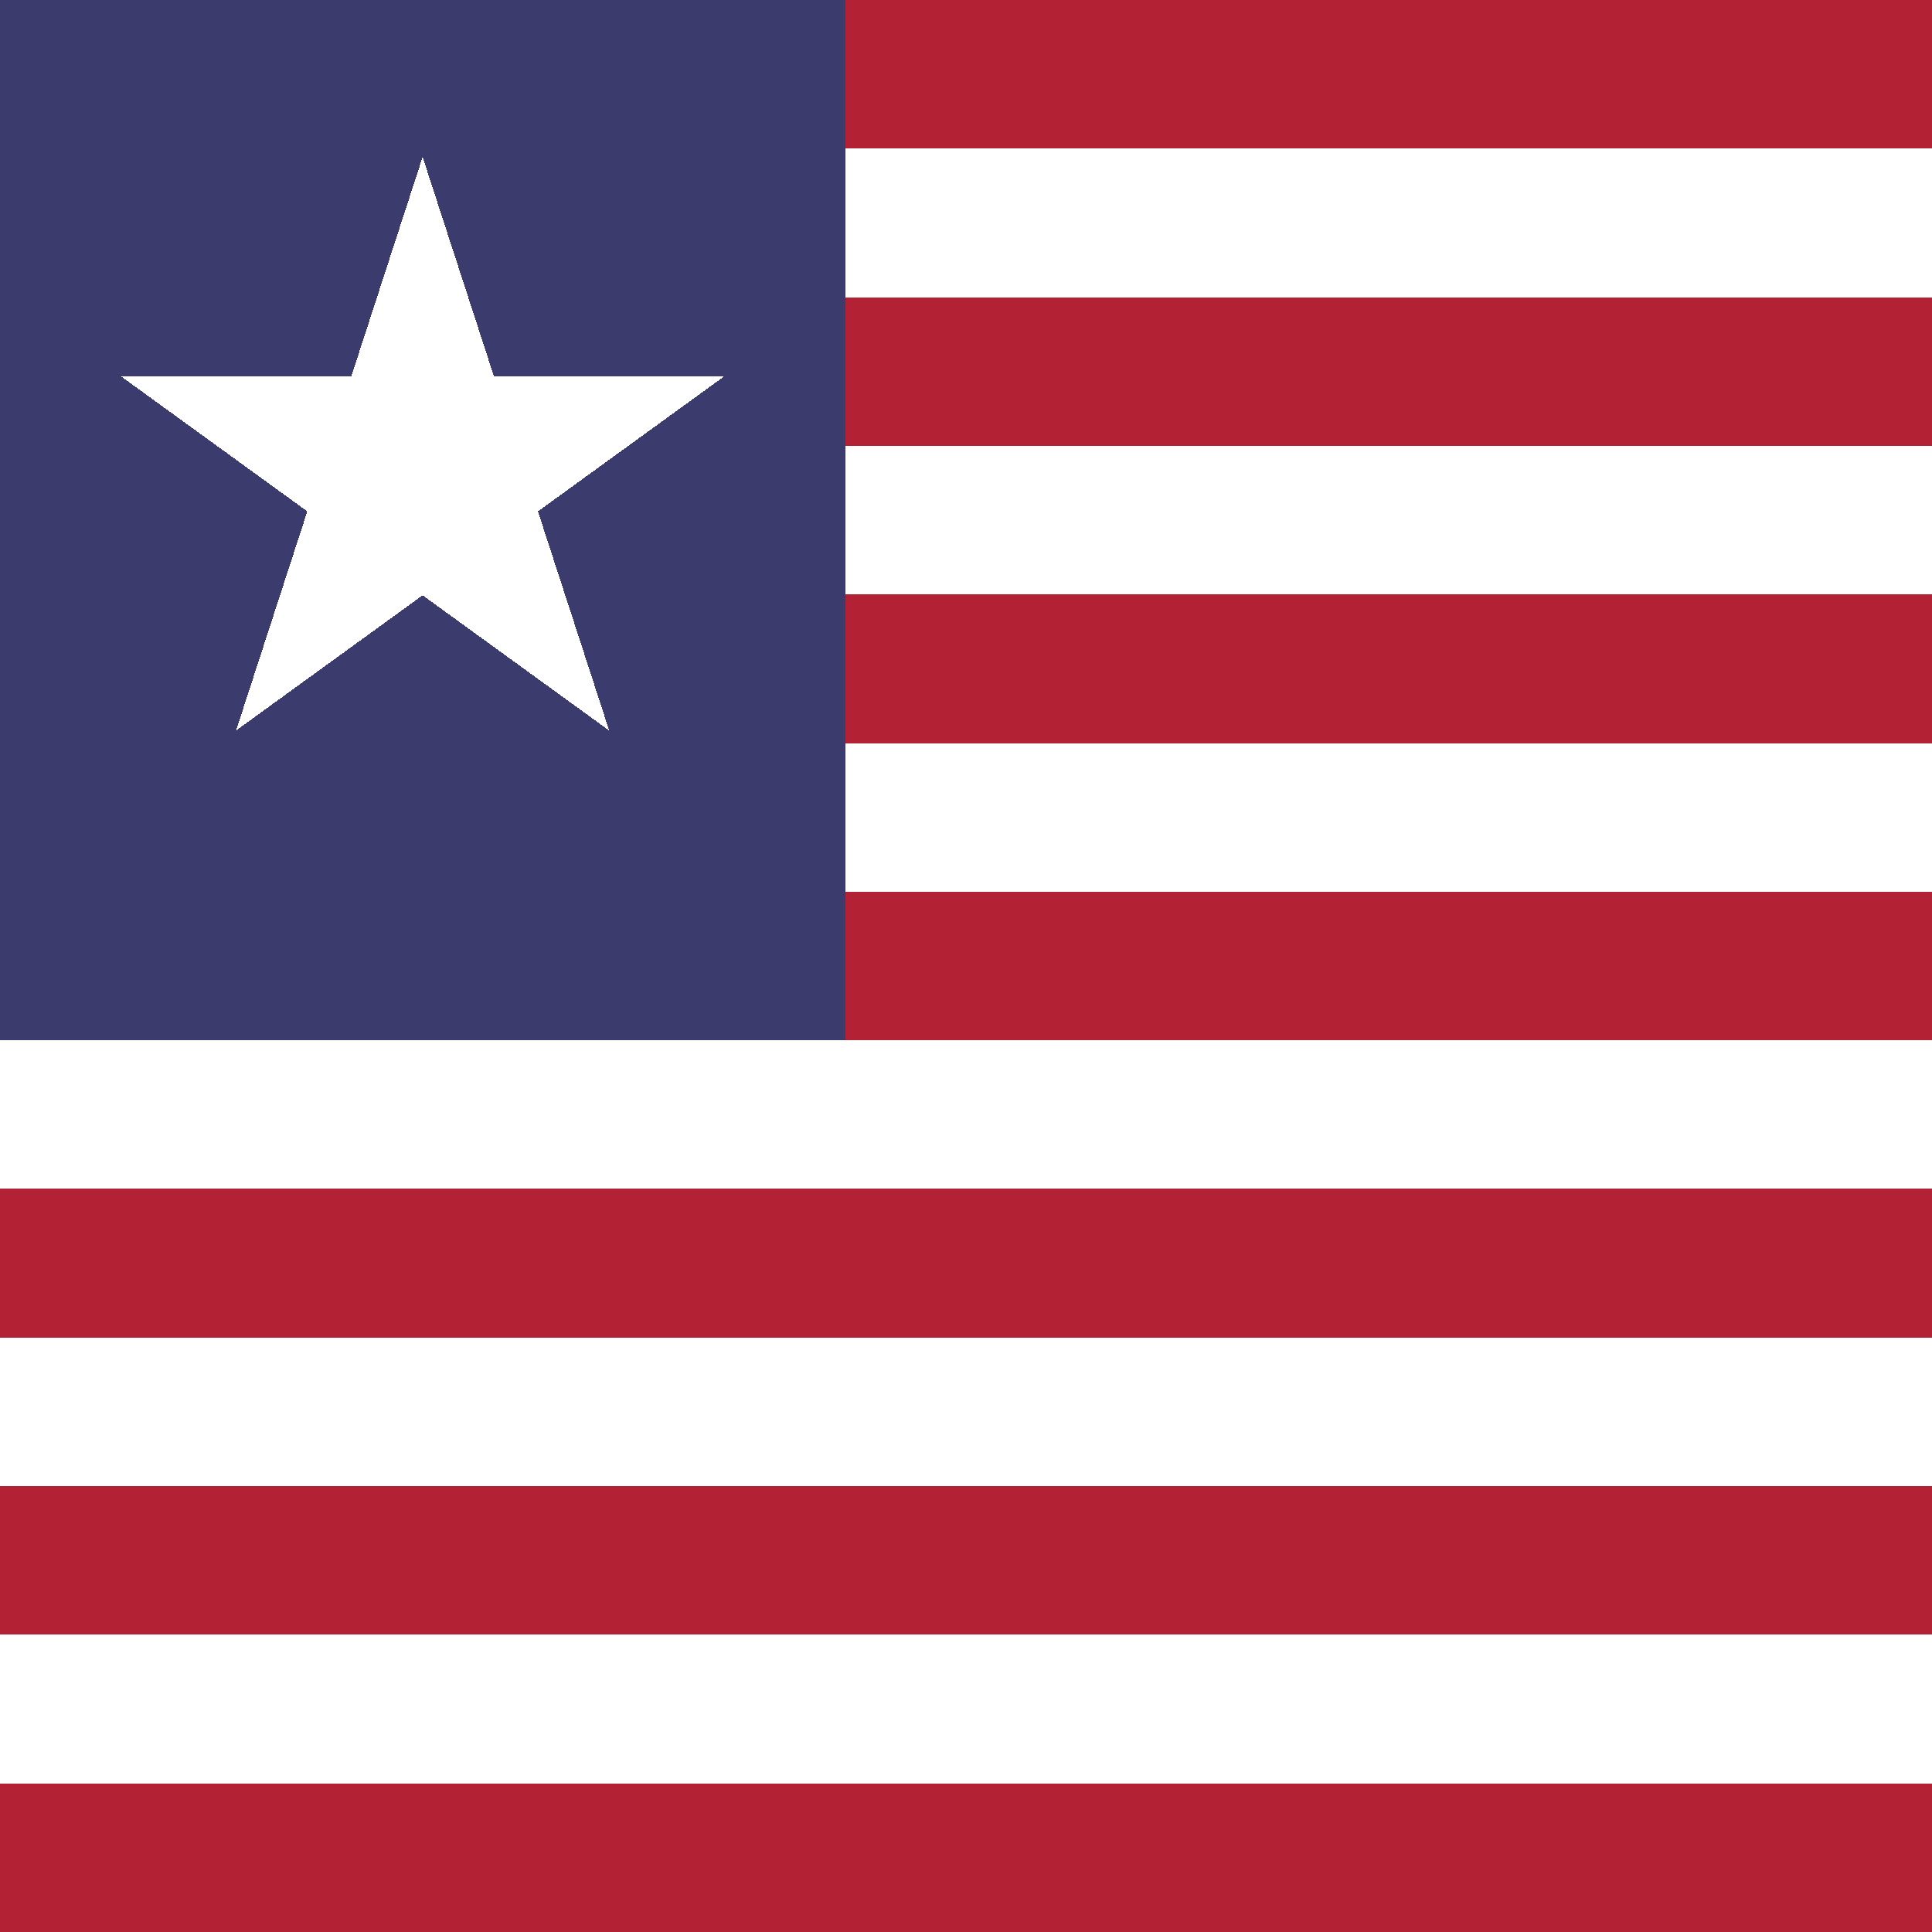
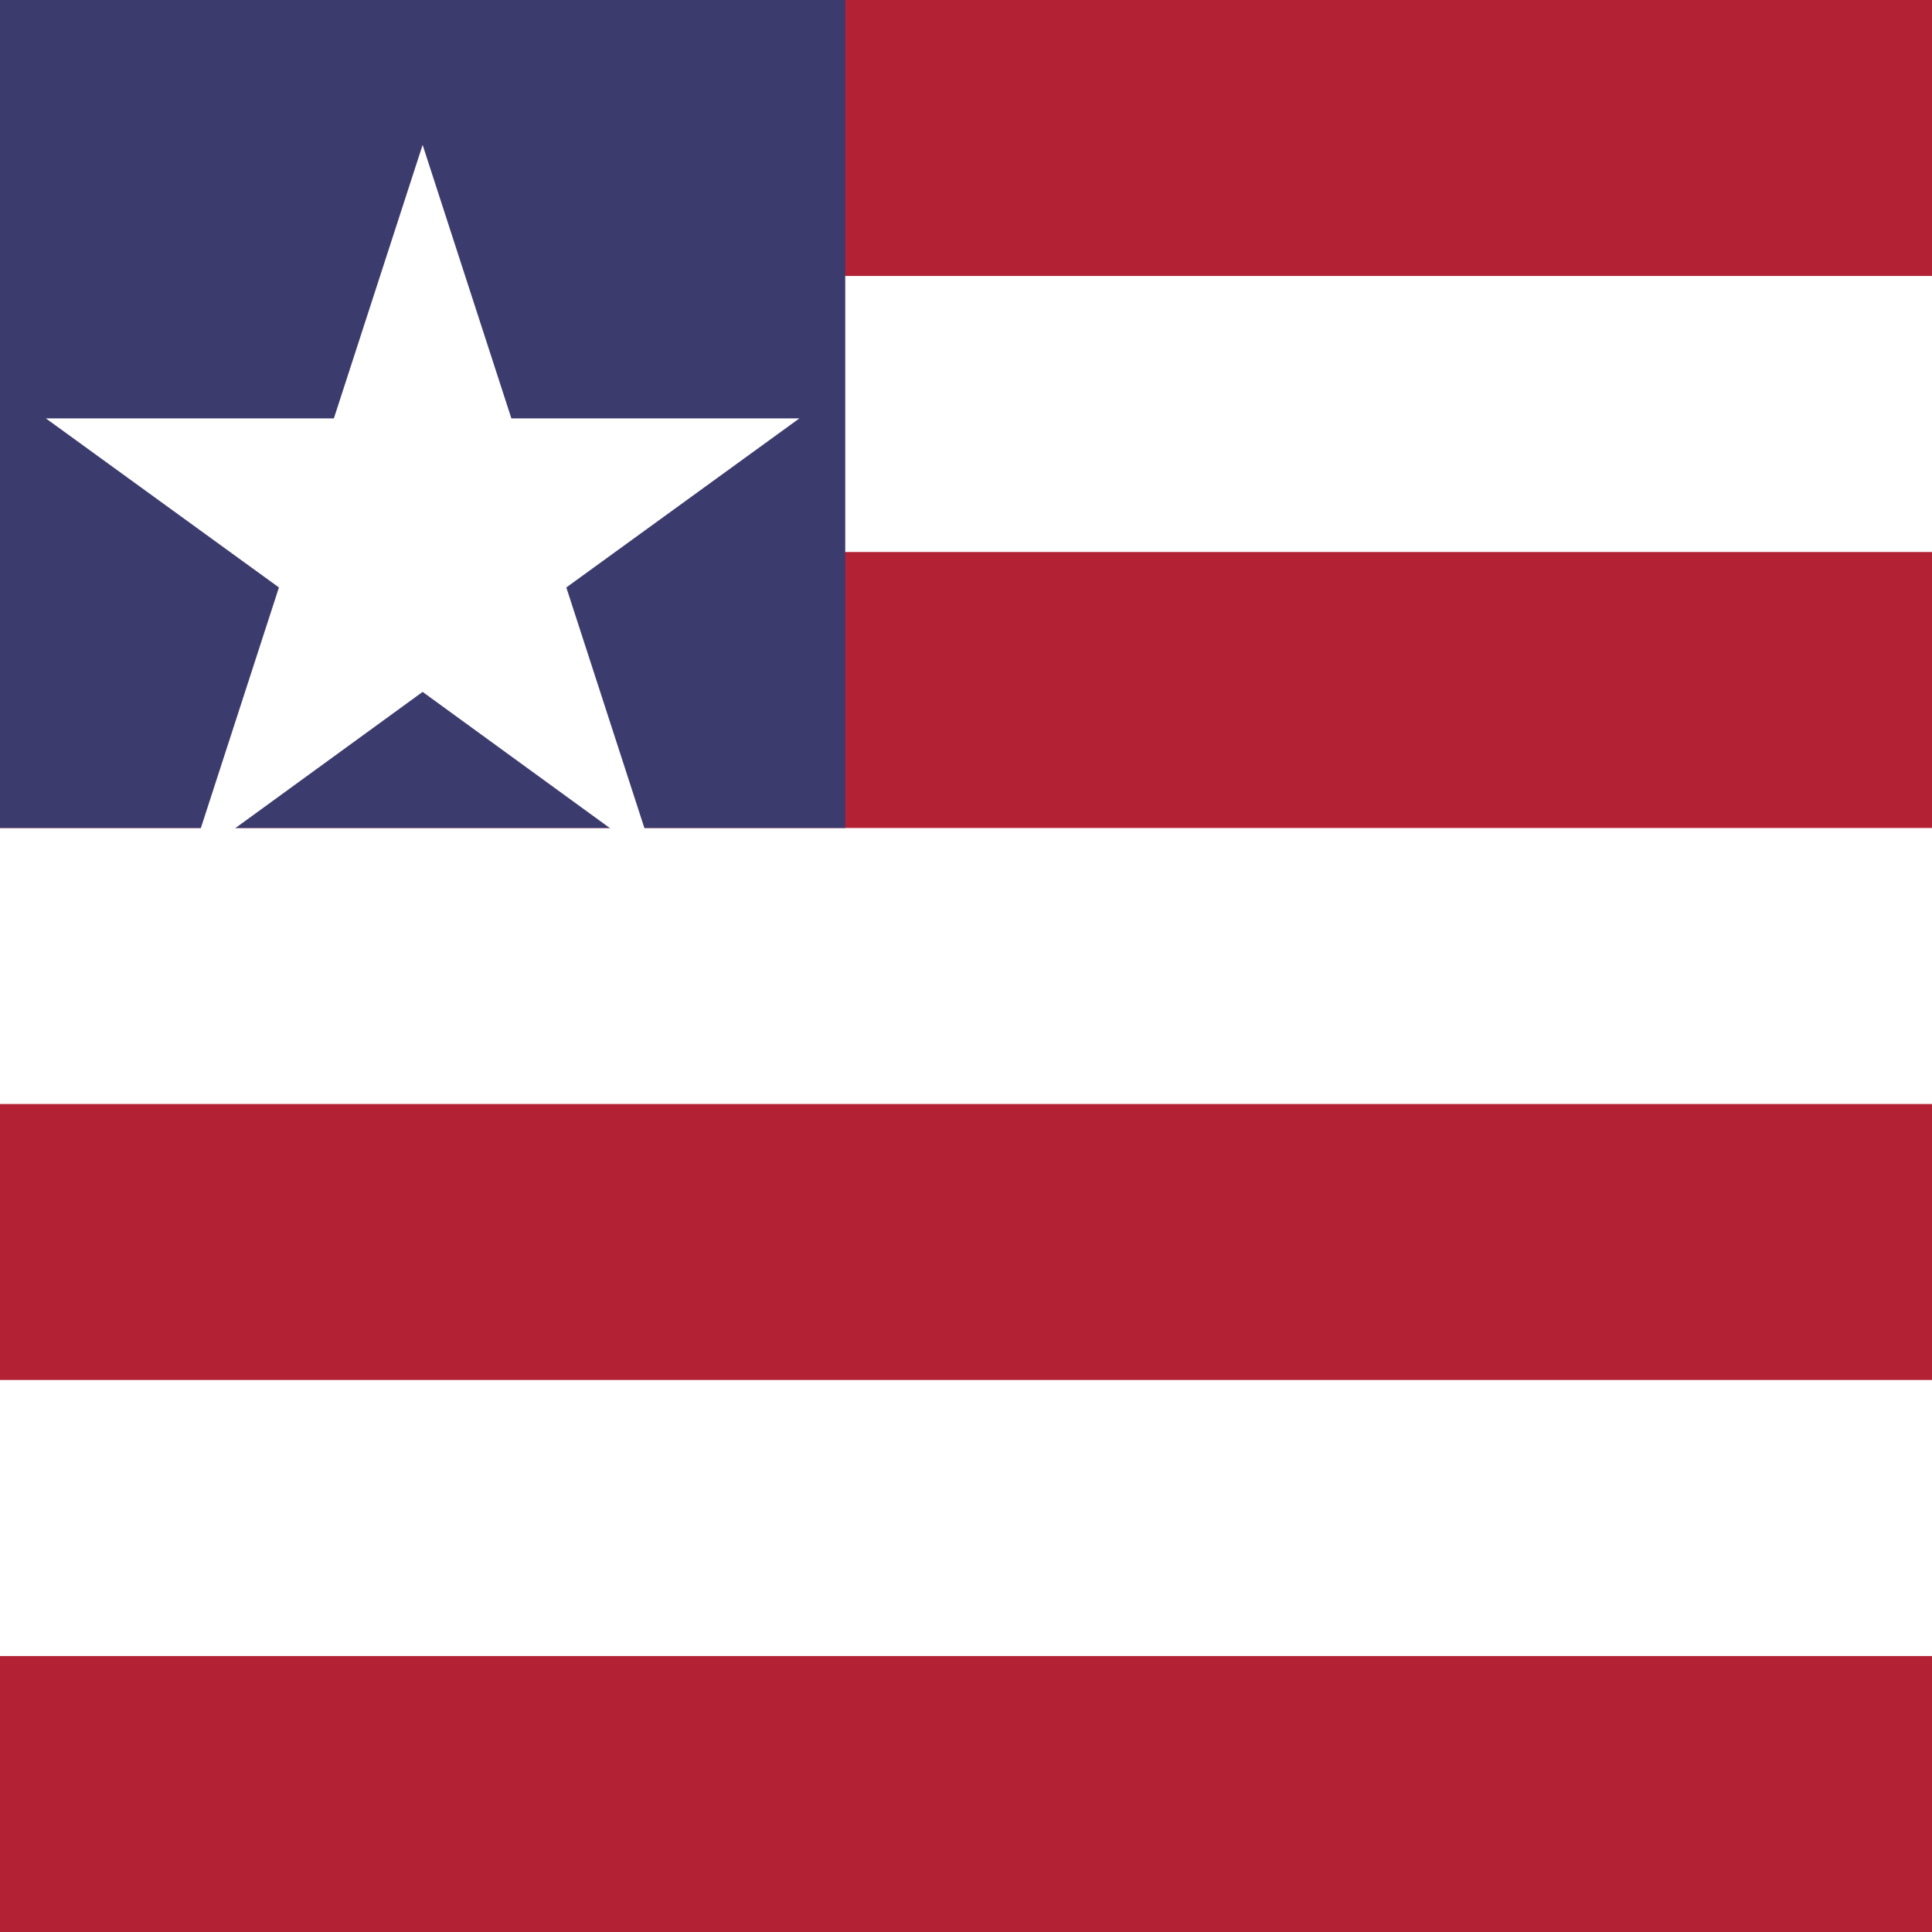
- <svg xmlns="http://www.w3.org/2000/svg" viewBox="0 0 32 32" shape-rendering="crispEdges">
+ <svg xmlns="http://www.w3.org/2000/svg" viewBox="0 0 32 32">
  <rect width="32" height="32" fill="#fff" />
  <g fill="#B22234">
-     <rect y="0" width="32" height="2.462" />
-     <rect y="4.923" width="32" height="2.462" />
-     <rect y="9.846" width="32" height="2.462" />
-     <rect y="14.769" width="32" height="2.462" />
-     <rect y="19.692" width="32" height="2.462" />
-     <rect y="24.615" width="32" height="2.462" />
-     <rect y="29.538" width="32" height="2.462" />
+     <rect y="0" width="32" height="4.571" />
+     <rect y="9.143" width="32" height="4.571" />
+     <rect y="18.286" width="32" height="4.571" />
+     <rect y="27.429" width="32" height="4.572" />
  </g>
-   <rect width="14" height="17.231" fill="#3C3B6E" />
-   <polygon fill="#fff" points="7,2.6 8.18,6.23 12,6.23 8.91,8.47 10.09,12.1 7,9.86 3.91,12.1 5.09,8.47 2,6.23 5.82,6.23" />
+   <rect width="14" height="13.714" fill="#3C3B6E" />
+   <polygon fill="#fff" points="7,2.4 8.47,6.93 13.24,6.93 9.38,9.73 10.85,14.26 7,11.46 3.15,14.26 4.62,9.73 0.76,6.93 5.53,6.93" />
</svg>
